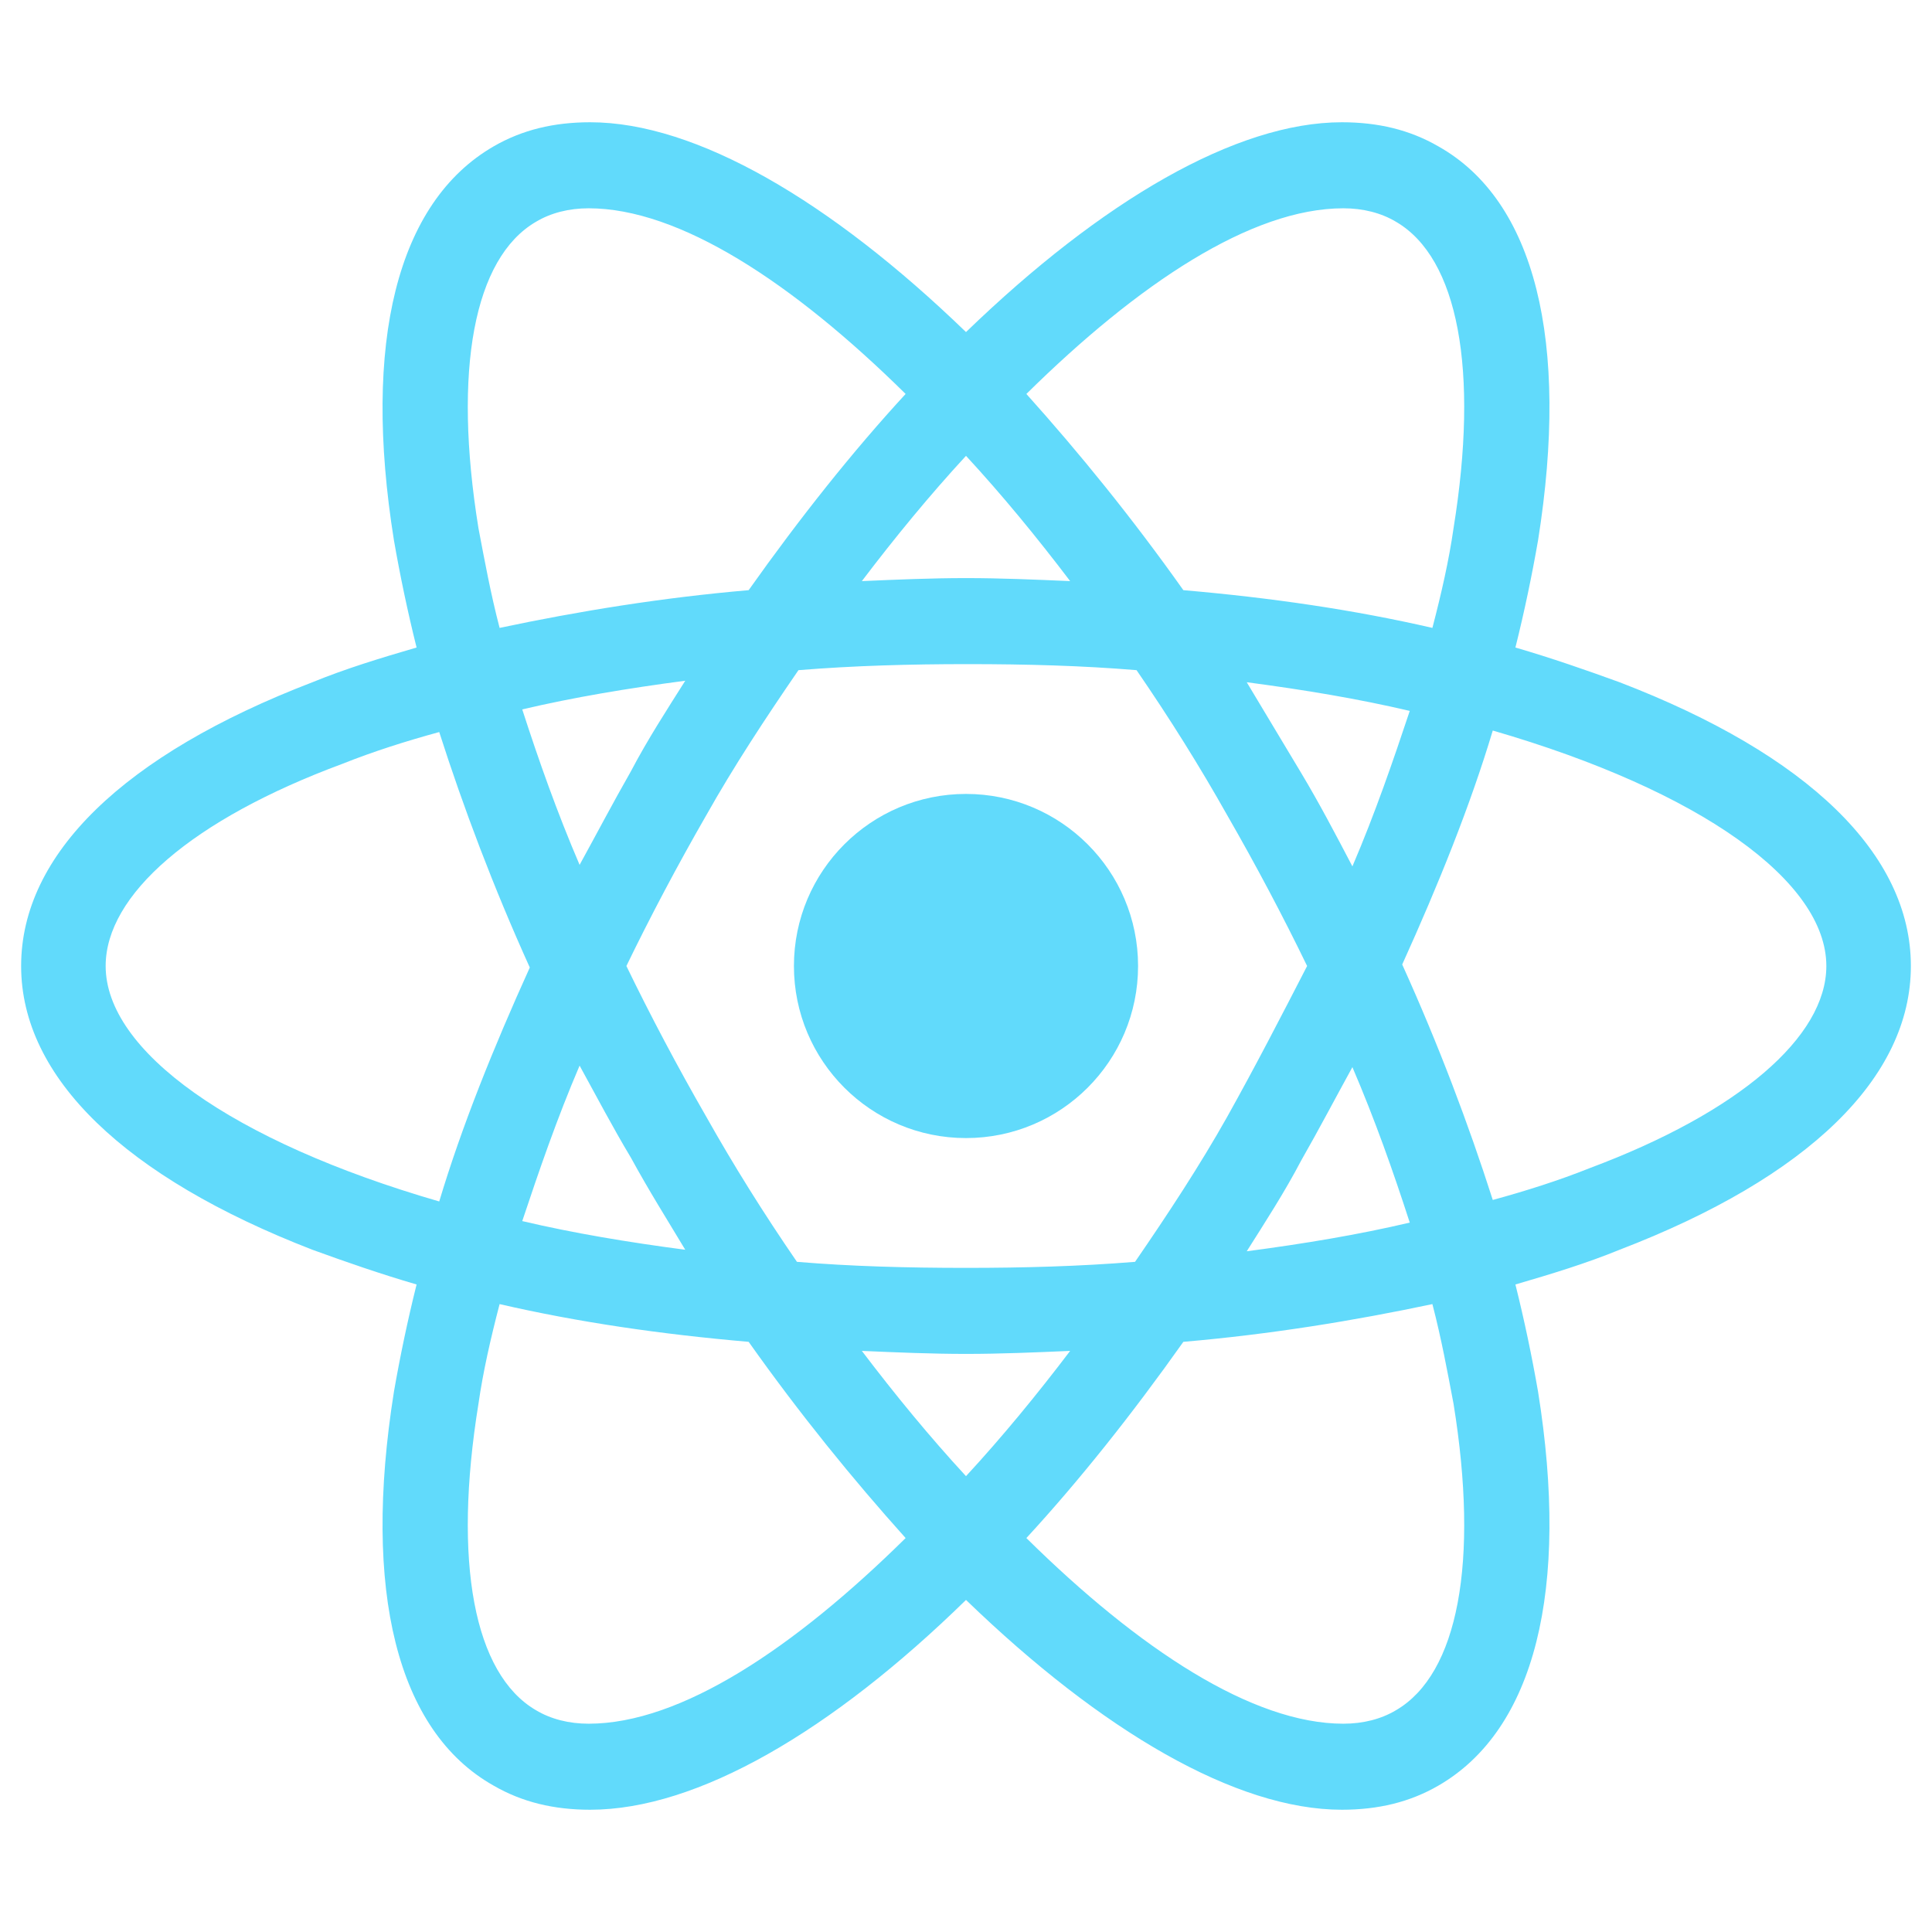
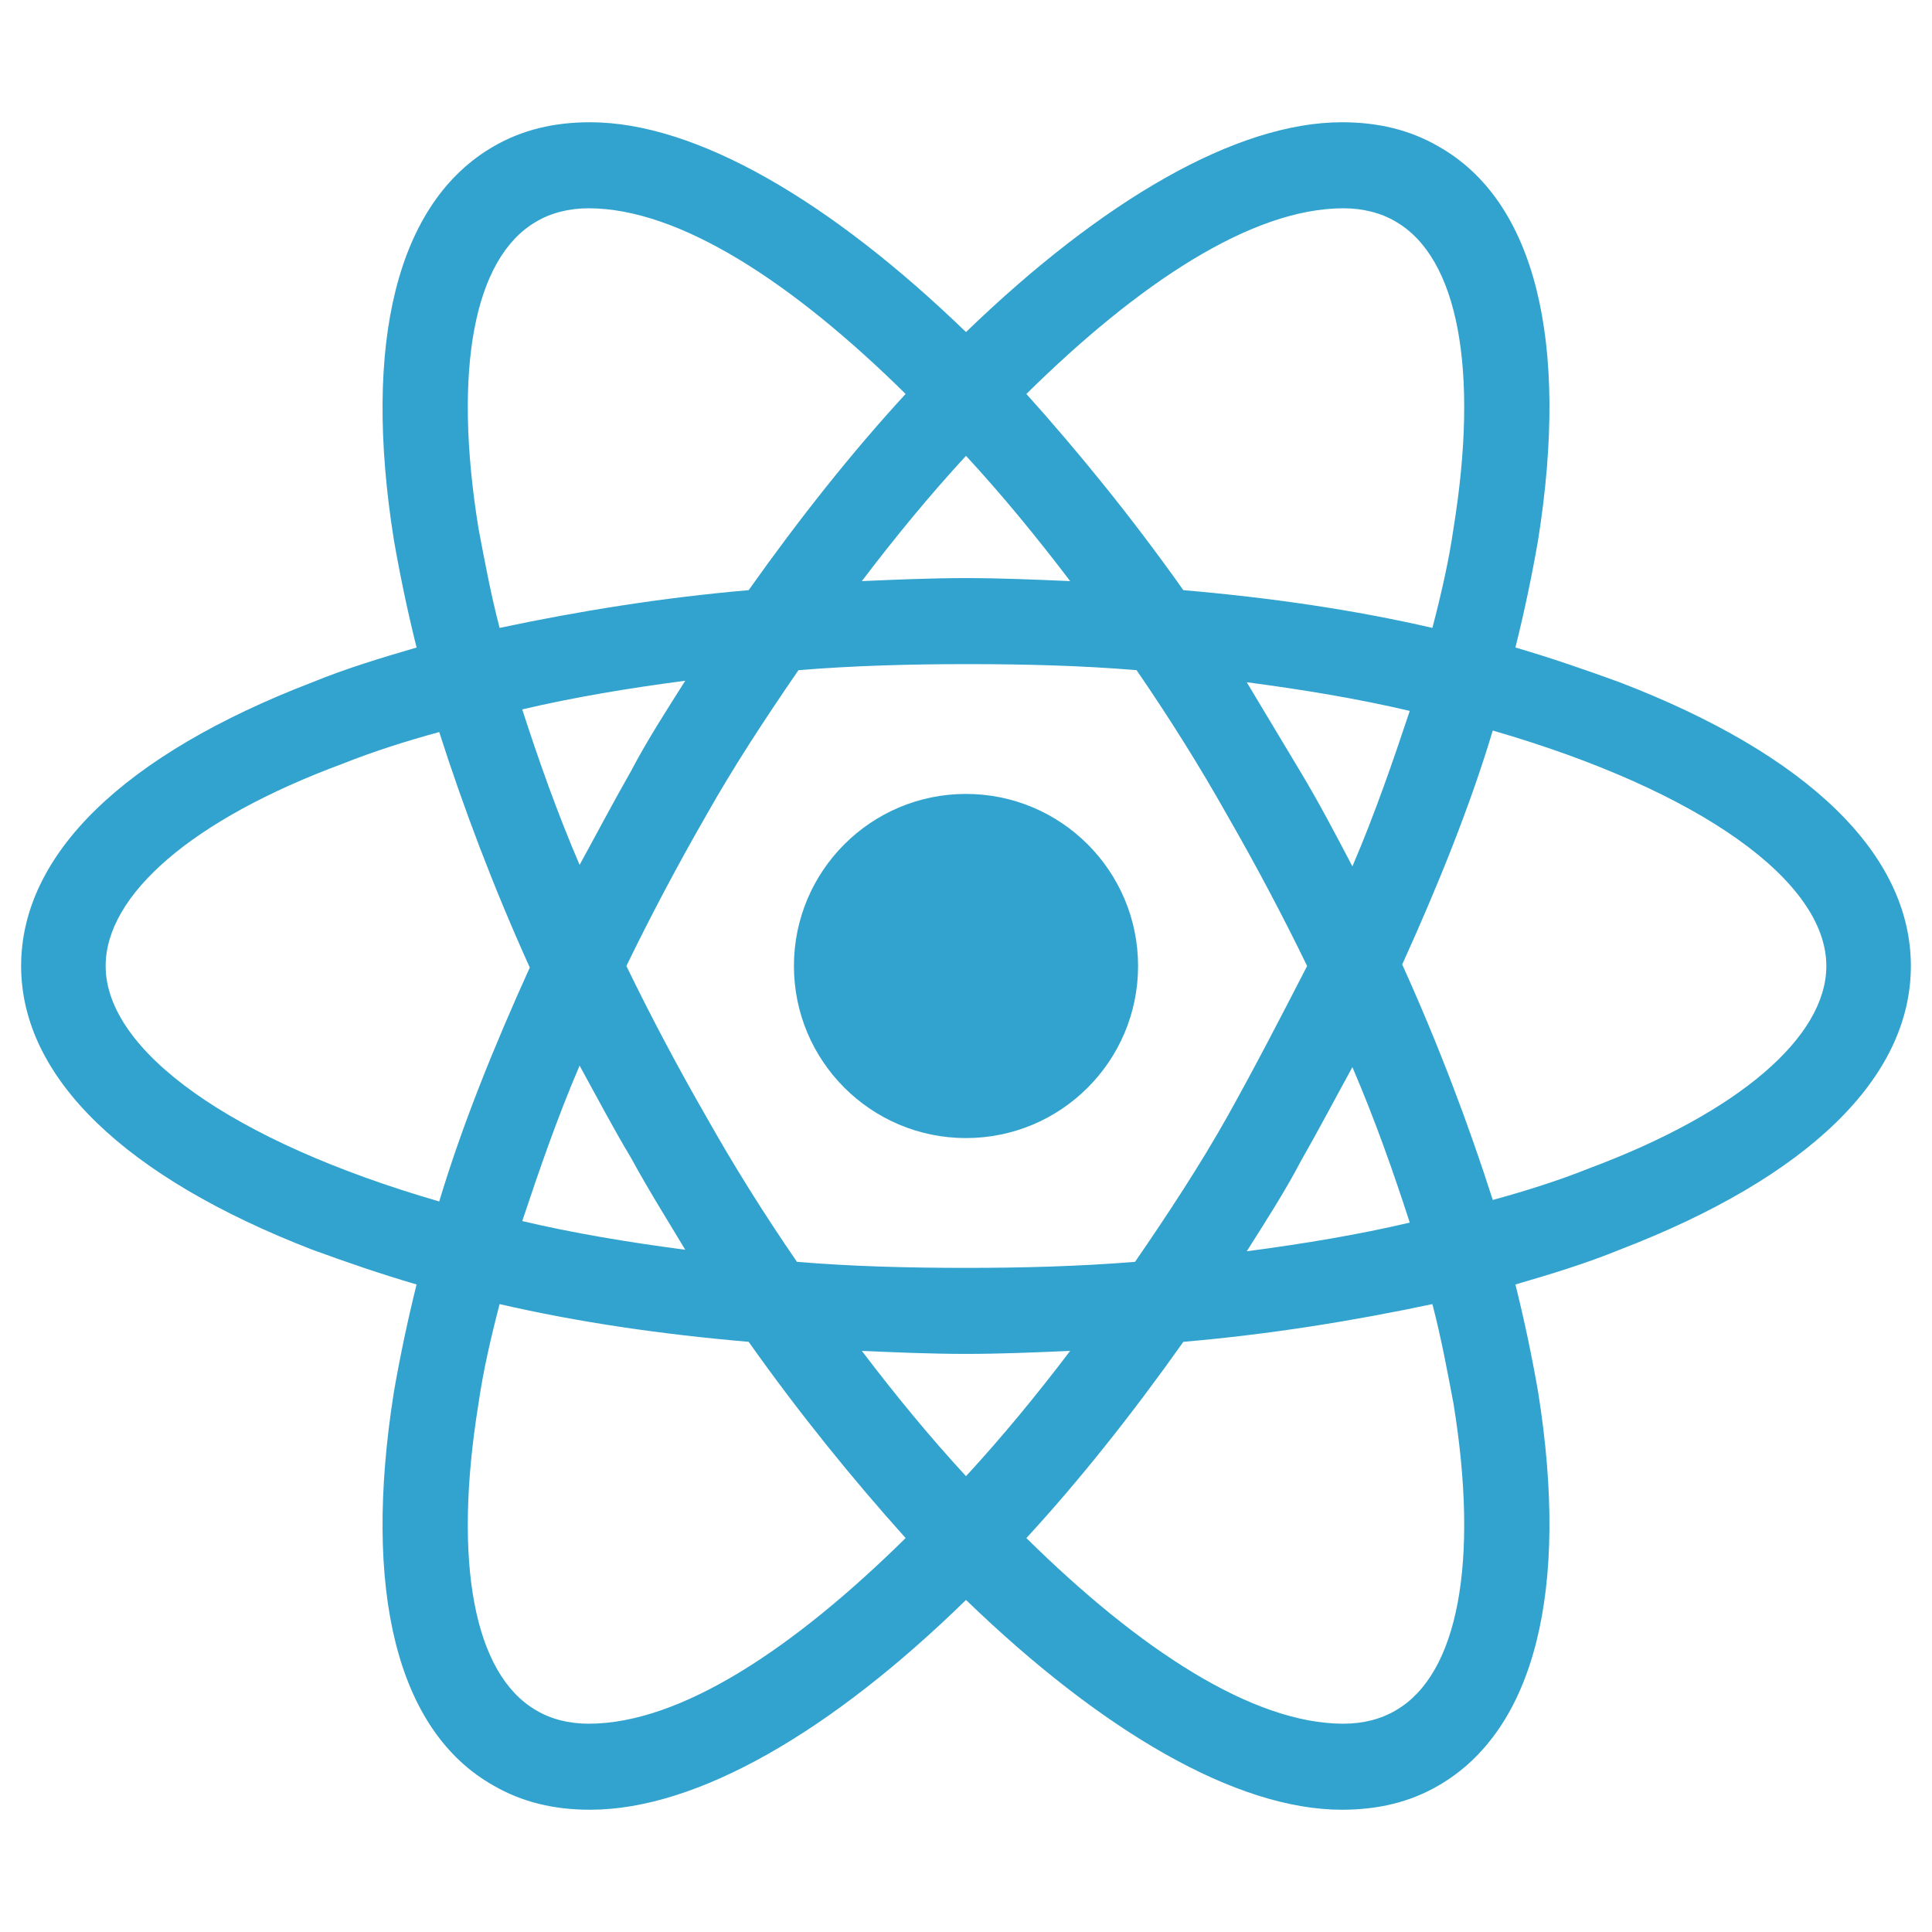
- <svg xmlns="http://www.w3.org/2000/svg" enable-background="new 0 0 128 128" viewBox="0 0 128 128" id="react">
-   <g fill="#61DAFB">
-     <circle cx="64" cy="64" r="11.4" />
-     <path d="M107.3 45.2c-2.2-.8-4.5-1.6-6.9-2.3.6-2.4 1.1-4.8 1.5-7.1 2.1-13.2-.2-22.5-6.6-26.1-1.9-1.1-4-1.6-6.4-1.6-7 0-15.9 5.2-24.9 13.9-9-8.7-17.9-13.9-24.9-13.9-2.4 0-4.5.5-6.4 1.6-6.4 3.7-8.7 13-6.6 26.1.4 2.3.9 4.7 1.5 7.1-2.4.7-4.7 1.4-6.9 2.3-12.5 4.8-19.3 11.4-19.3 18.8s6.9 14 19.3 18.8c2.2.8 4.5 1.6 6.9 2.3-.6 2.4-1.1 4.8-1.5 7.1-2.1 13.2.2 22.5 6.6 26.1 1.9 1.1 4 1.6 6.4 1.6 7.1 0 16-5.2 24.9-13.9 9 8.7 17.9 13.9 24.9 13.9 2.4 0 4.5-.5 6.4-1.6 6.4-3.7 8.7-13 6.6-26.1-.4-2.3-.9-4.7-1.5-7.1 2.4-.7 4.7-1.4 6.9-2.3 12.5-4.8 19.3-11.4 19.3-18.8s-6.8-14-19.3-18.8zm-14.8-30.5c4.1 2.4 5.5 9.8 3.8 20.3-.3 2.1-.8 4.3-1.4 6.6-5.2-1.2-10.7-2-16.5-2.5-3.4-4.8-6.9-9.1-10.4-13 7.4-7.3 14.9-12.3 21-12.3 1.3 0 2.5.3 3.5.9zm-11.2 59.3c-1.8 3.2-3.9 6.4-6.1 9.6-3.7.3-7.4.4-11.2.4-3.9 0-7.6-.1-11.2-.4-2.2-3.2-4.2-6.4-6-9.6-1.9-3.3-3.7-6.7-5.3-10 1.6-3.3 3.4-6.7 5.3-10 1.8-3.2 3.9-6.4 6.1-9.6 3.7-.3 7.4-.4 11.2-.4 3.9 0 7.6.1 11.2.4 2.2 3.2 4.2 6.4 6 9.6 1.9 3.3 3.7 6.7 5.3 10-1.7 3.3-3.4 6.6-5.3 10zm8.3-3.3c1.5 3.5 2.7 6.9 3.8 10.3-3.4.8-7 1.4-10.8 1.9 1.2-1.9 2.5-3.9 3.6-6 1.2-2.1 2.3-4.2 3.4-6.2zm-25.6 27.1c-2.4-2.6-4.7-5.4-6.9-8.3 2.3.1 4.6.2 6.9.2 2.3 0 4.6-.1 6.9-.2-2.2 2.9-4.5 5.7-6.9 8.3zm-18.6-15c-3.8-.5-7.4-1.1-10.8-1.9 1.1-3.3 2.3-6.8 3.8-10.3 1.1 2 2.2 4.1 3.4 6.1 1.2 2.2 2.4 4.1 3.6 6.1zm-7-25.5c-1.5-3.5-2.7-6.9-3.8-10.3 3.4-.8 7-1.4 10.8-1.9-1.2 1.9-2.5 3.9-3.6 6-1.2 2.1-2.3 4.2-3.4 6.2zm25.6-27.1c2.4 2.6 4.7 5.4 6.9 8.3-2.3-.1-4.6-.2-6.9-.2-2.3 0-4.6.1-6.9.2 2.2-2.9 4.5-5.7 6.9-8.3zm22.2 21l-3.6-6c3.8.5 7.4 1.1 10.8 1.9-1.1 3.3-2.3 6.8-3.8 10.3-1.1-2.1-2.2-4.2-3.4-6.2zm-54.5-16.2c-1.7-10.5-.3-17.9 3.8-20.3 1-.6 2.2-.9 3.5-.9 6 0 13.5 4.9 21 12.3-3.5 3.8-7 8.2-10.4 13-5.8.5-11.3 1.4-16.5 2.5-.6-2.3-1-4.5-1.4-6.6zm-24.7 29c0-4.7 5.7-9.7 15.7-13.4 2-.8 4.2-1.5 6.4-2.1 1.6 5 3.6 10.3 6 15.6-2.4 5.3-4.5 10.5-6 15.5-13.8-4-22.1-10-22.1-15.6zm28.5 49.3c-4.1-2.4-5.5-9.8-3.8-20.3.3-2.1.8-4.3 1.4-6.6 5.2 1.2 10.7 2 16.5 2.5 3.4 4.8 6.9 9.1 10.4 13-7.4 7.3-14.9 12.3-21 12.3-1.3 0-2.5-.3-3.5-.9zm60.8-20.3c1.7 10.5.3 17.9-3.8 20.3-1 .6-2.2.9-3.5.9-6 0-13.5-4.9-21-12.3 3.5-3.8 7-8.2 10.4-13 5.8-.5 11.3-1.4 16.5-2.5.6 2.3 1 4.5 1.4 6.6zm9-15.6c-2 .8-4.2 1.5-6.4 2.1-1.6-5-3.6-10.3-6-15.6 2.4-5.3 4.5-10.5 6-15.5 13.8 4 22.1 10 22.1 15.6 0 4.7-5.8 9.7-15.7 13.4z" />
+ <svg xmlns="http://www.w3.org/2000/svg" id="SvgjsSvg1001" width="288" height="288" version="1.1">
+   <defs id="SvgjsDefs1002" />
+   <g id="SvgjsG1008">
+     <svg enable-background="new 0 0 128 128" viewBox="0 0 128 128" width="288" height="288">
+       <g>
+         <circle cx="64" cy="64" r="11.4" fill="#32a3ce" class="svgShape color61dafb-1 selectable" />
+         <path d="M107.3 45.2c-2.2-.8-4.5-1.6-6.9-2.3.6-2.4 1.1-4.8 1.5-7.1 2.1-13.2-.2-22.5-6.6-26.1-1.9-1.1-4-1.6-6.4-1.6-7 0-15.9 5.2-24.9 13.9-9-8.7-17.9-13.9-24.9-13.9-2.4 0-4.5.5-6.4 1.6-6.4 3.7-8.7 13-6.6 26.1.4 2.3.9 4.7 1.5 7.1-2.4.7-4.7 1.4-6.9 2.3-12.5 4.8-19.3 11.4-19.3 18.8s6.9 14 19.3 18.8c2.2.8 4.5 1.6 6.9 2.3-.6 2.4-1.1 4.8-1.5 7.1-2.1 13.2.2 22.5 6.6 26.1 1.9 1.1 4 1.6 6.4 1.6 7.1 0 16-5.2 24.9-13.9 9 8.7 17.9 13.9 24.9 13.9 2.4 0 4.5-.5 6.4-1.6 6.4-3.7 8.7-13 6.6-26.1-.4-2.3-.9-4.7-1.5-7.1 2.4-.7 4.7-1.4 6.9-2.3 12.5-4.8 19.3-11.4 19.3-18.8s-6.8-14-19.3-18.8zm-14.8-30.5c4.1 2.4 5.5 9.8 3.8 20.3-.3 2.1-.8 4.3-1.4 6.6-5.2-1.2-10.7-2-16.5-2.5-3.4-4.8-6.9-9.1-10.4-13 7.4-7.3 14.9-12.3 21-12.3 1.3 0 2.5.3 3.5.9zm-11.2 59.3c-1.8 3.2-3.9 6.4-6.1 9.6-3.7.3-7.4.4-11.2.4-3.9 0-7.6-.1-11.2-.4-2.2-3.2-4.2-6.4-6-9.6-1.9-3.3-3.7-6.7-5.3-10 1.6-3.3 3.4-6.7 5.3-10 1.8-3.2 3.9-6.4 6.1-9.6 3.7-.3 7.4-.4 11.2-.4 3.9 0 7.6.1 11.2.4 2.2 3.2 4.2 6.4 6 9.6 1.9 3.3 3.7 6.7 5.3 10-1.7 3.3-3.4 6.6-5.3 10zm8.3-3.3c1.5 3.5 2.7 6.9 3.8 10.3-3.4.8-7 1.4-10.8 1.9 1.2-1.9 2.5-3.9 3.6-6 1.2-2.1 2.3-4.2 3.4-6.2zm-25.6 27.1c-2.4-2.6-4.7-5.4-6.9-8.3 2.3.1 4.6.2 6.9.2 2.3 0 4.6-.1 6.9-.2-2.2 2.9-4.5 5.7-6.9 8.3zm-18.6-15c-3.8-.5-7.4-1.1-10.8-1.9 1.1-3.3 2.3-6.8 3.8-10.3 1.1 2 2.2 4.1 3.4 6.1 1.2 2.2 2.4 4.1 3.6 6.1zm-7-25.5c-1.5-3.5-2.7-6.9-3.8-10.3 3.4-.8 7-1.4 10.8-1.9-1.2 1.9-2.5 3.9-3.6 6-1.2 2.1-2.3 4.2-3.4 6.2zm25.6-27.1c2.4 2.6 4.7 5.4 6.9 8.3-2.3-.1-4.6-.2-6.9-.2-2.3 0-4.6.1-6.9.2 2.2-2.9 4.5-5.7 6.9-8.3zm22.2 21l-3.6-6c3.8.5 7.4 1.1 10.8 1.9-1.1 3.3-2.3 6.8-3.8 10.3-1.1-2.1-2.2-4.2-3.4-6.2zm-54.5-16.2c-1.7-10.5-.3-17.9 3.8-20.3 1-.6 2.2-.9 3.5-.9 6 0 13.5 4.9 21 12.3-3.5 3.8-7 8.2-10.4 13-5.8.5-11.3 1.4-16.5 2.5-.6-2.3-1-4.5-1.4-6.6zm-24.7 29c0-4.7 5.7-9.7 15.7-13.4 2-.8 4.2-1.5 6.4-2.1 1.6 5 3.6 10.3 6 15.6-2.4 5.3-4.5 10.5-6 15.5-13.8-4-22.1-10-22.1-15.6zm28.5 49.3c-4.1-2.4-5.5-9.8-3.8-20.3.3-2.1.8-4.3 1.4-6.6 5.2 1.2 10.7 2 16.5 2.5 3.4 4.8 6.9 9.1 10.4 13-7.4 7.3-14.9 12.3-21 12.3-1.3 0-2.5-.3-3.5-.9zm60.8-20.3c1.7 10.5.3 17.9-3.8 20.3-1 .6-2.2.9-3.5.9-6 0-13.5-4.9-21-12.3 3.5-3.8 7-8.2 10.4-13 5.8-.5 11.3-1.4 16.5-2.5.6 2.3 1 4.5 1.4 6.6zm9-15.6c-2 .8-4.2 1.5-6.4 2.1-1.6-5-3.6-10.3-6-15.6 2.4-5.3 4.5-10.5 6-15.5 13.8 4 22.1 10 22.1 15.6 0 4.7-5.8 9.7-15.7 13.4z" fill="#32a3ce" class="svgShape color61dafb-2 selectable" />
+       </g>
+     </svg>
  </g>
</svg>
